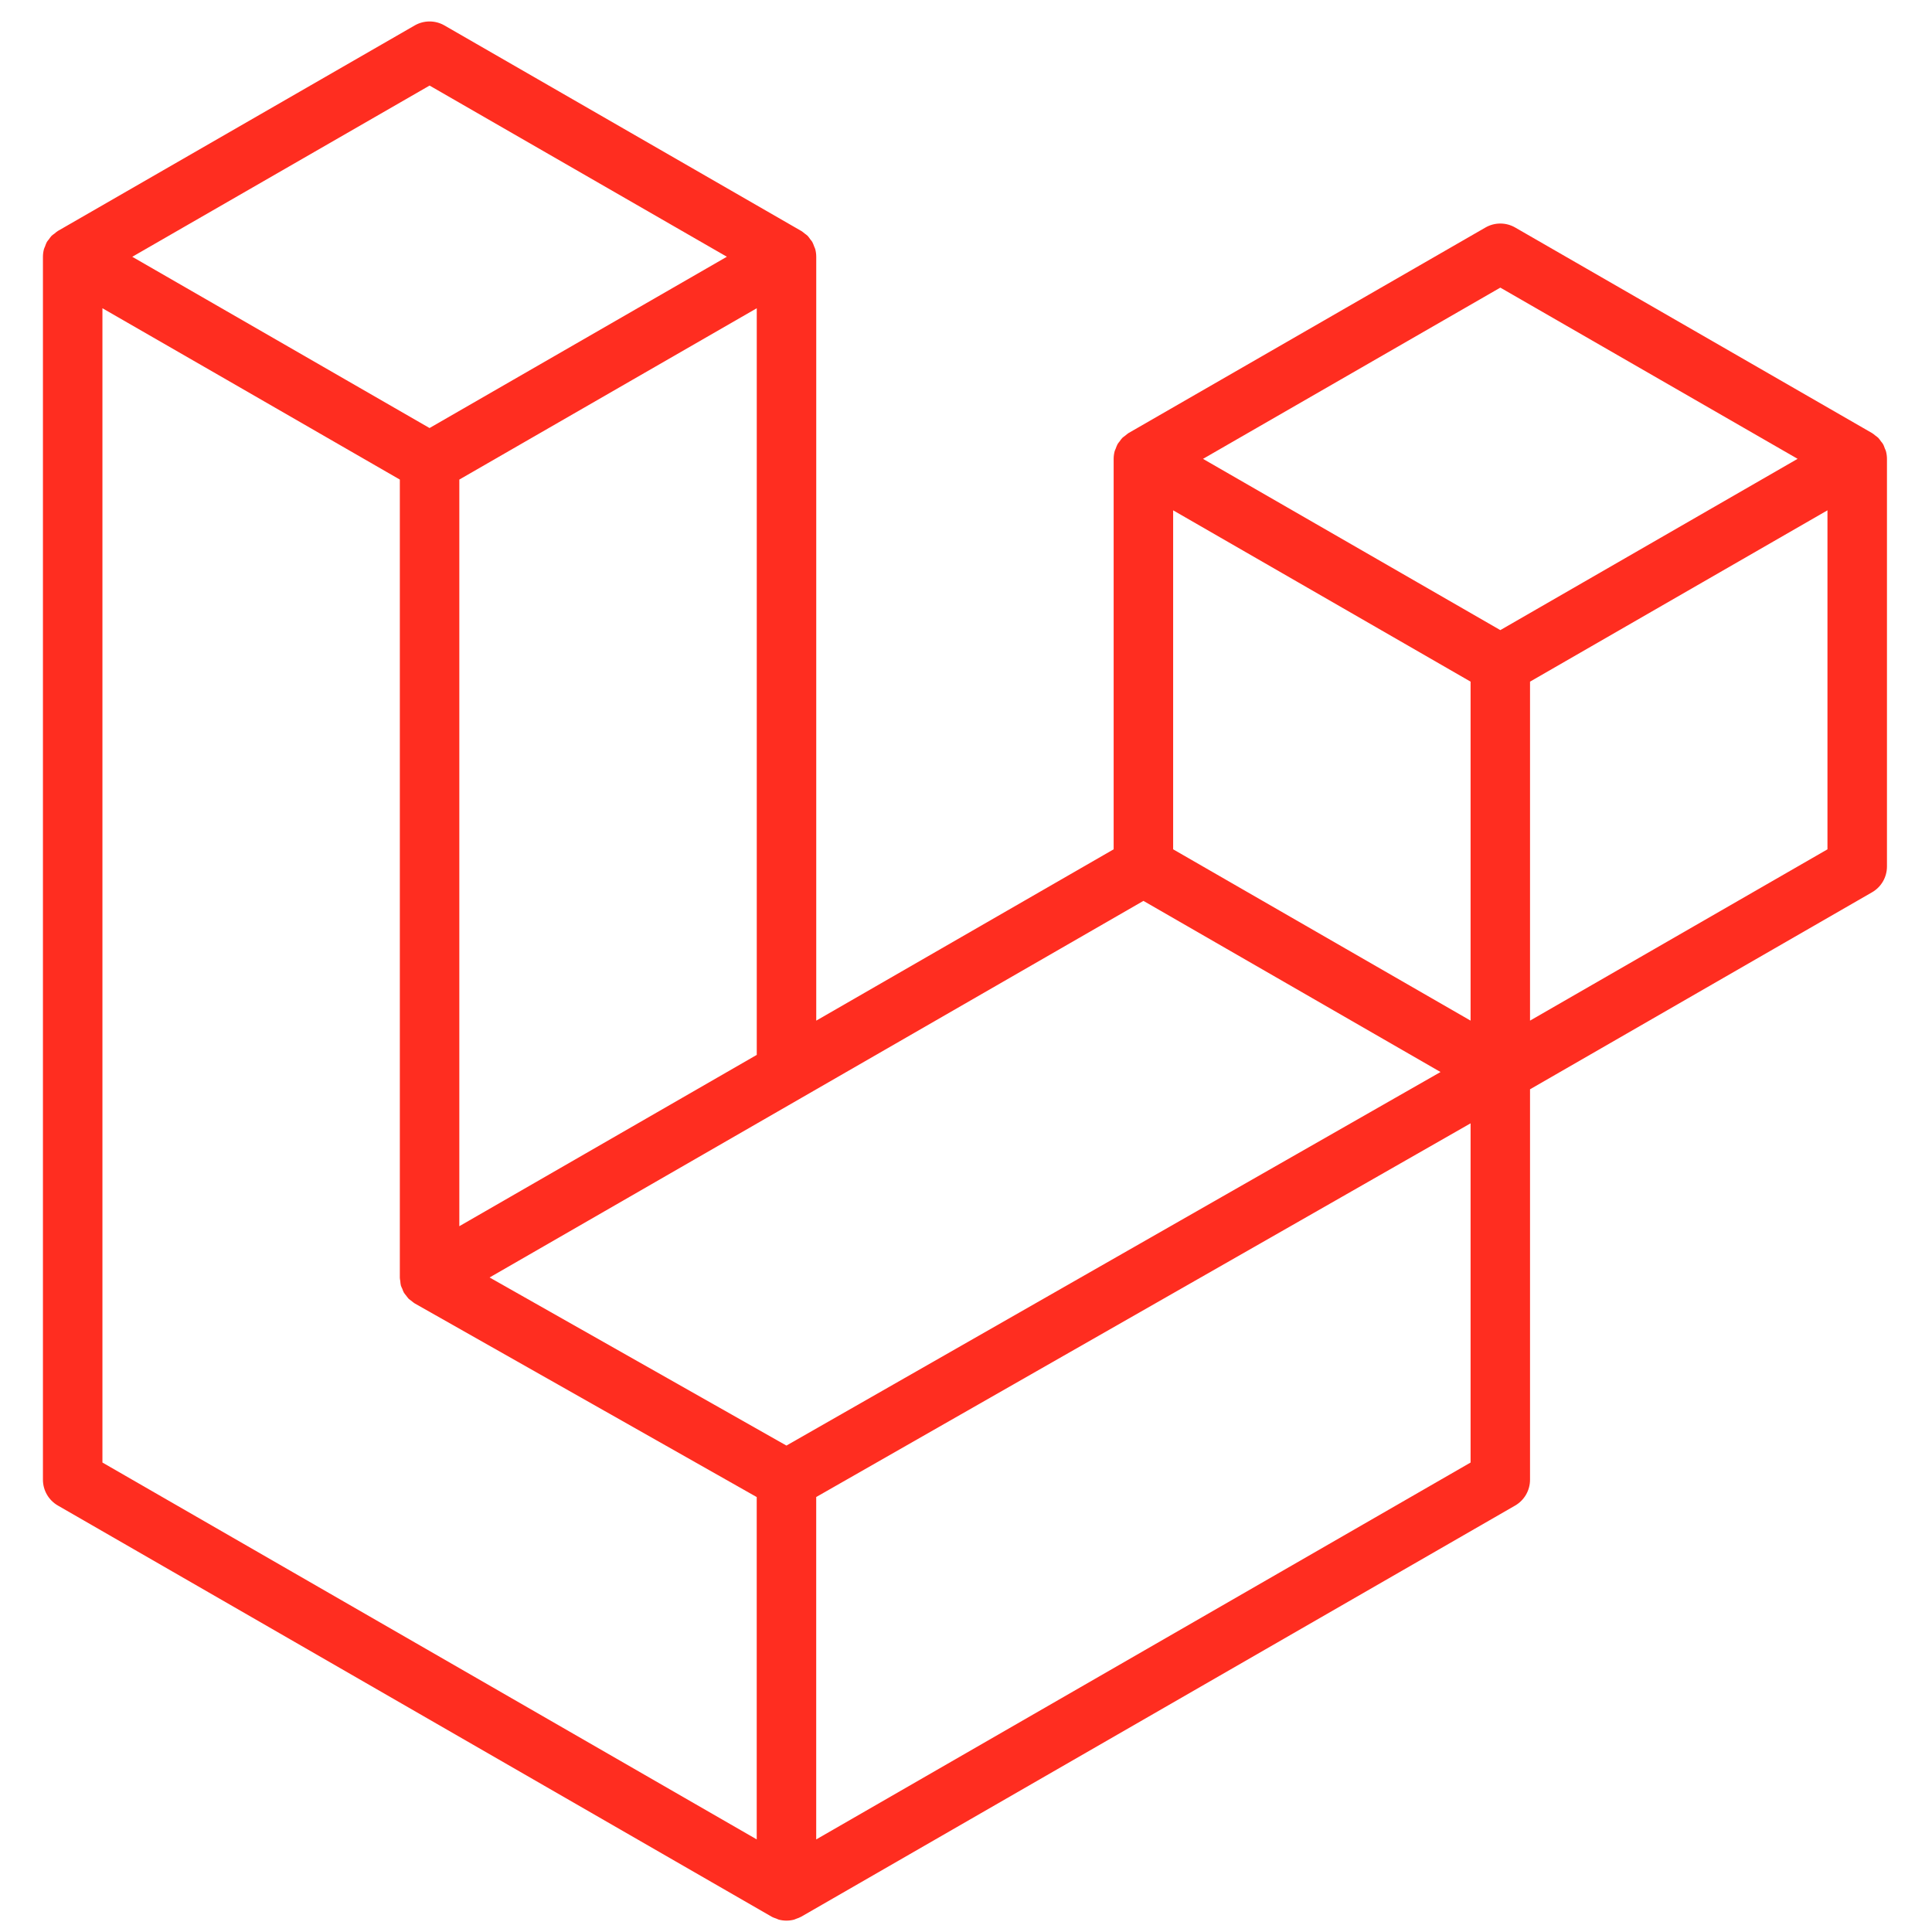
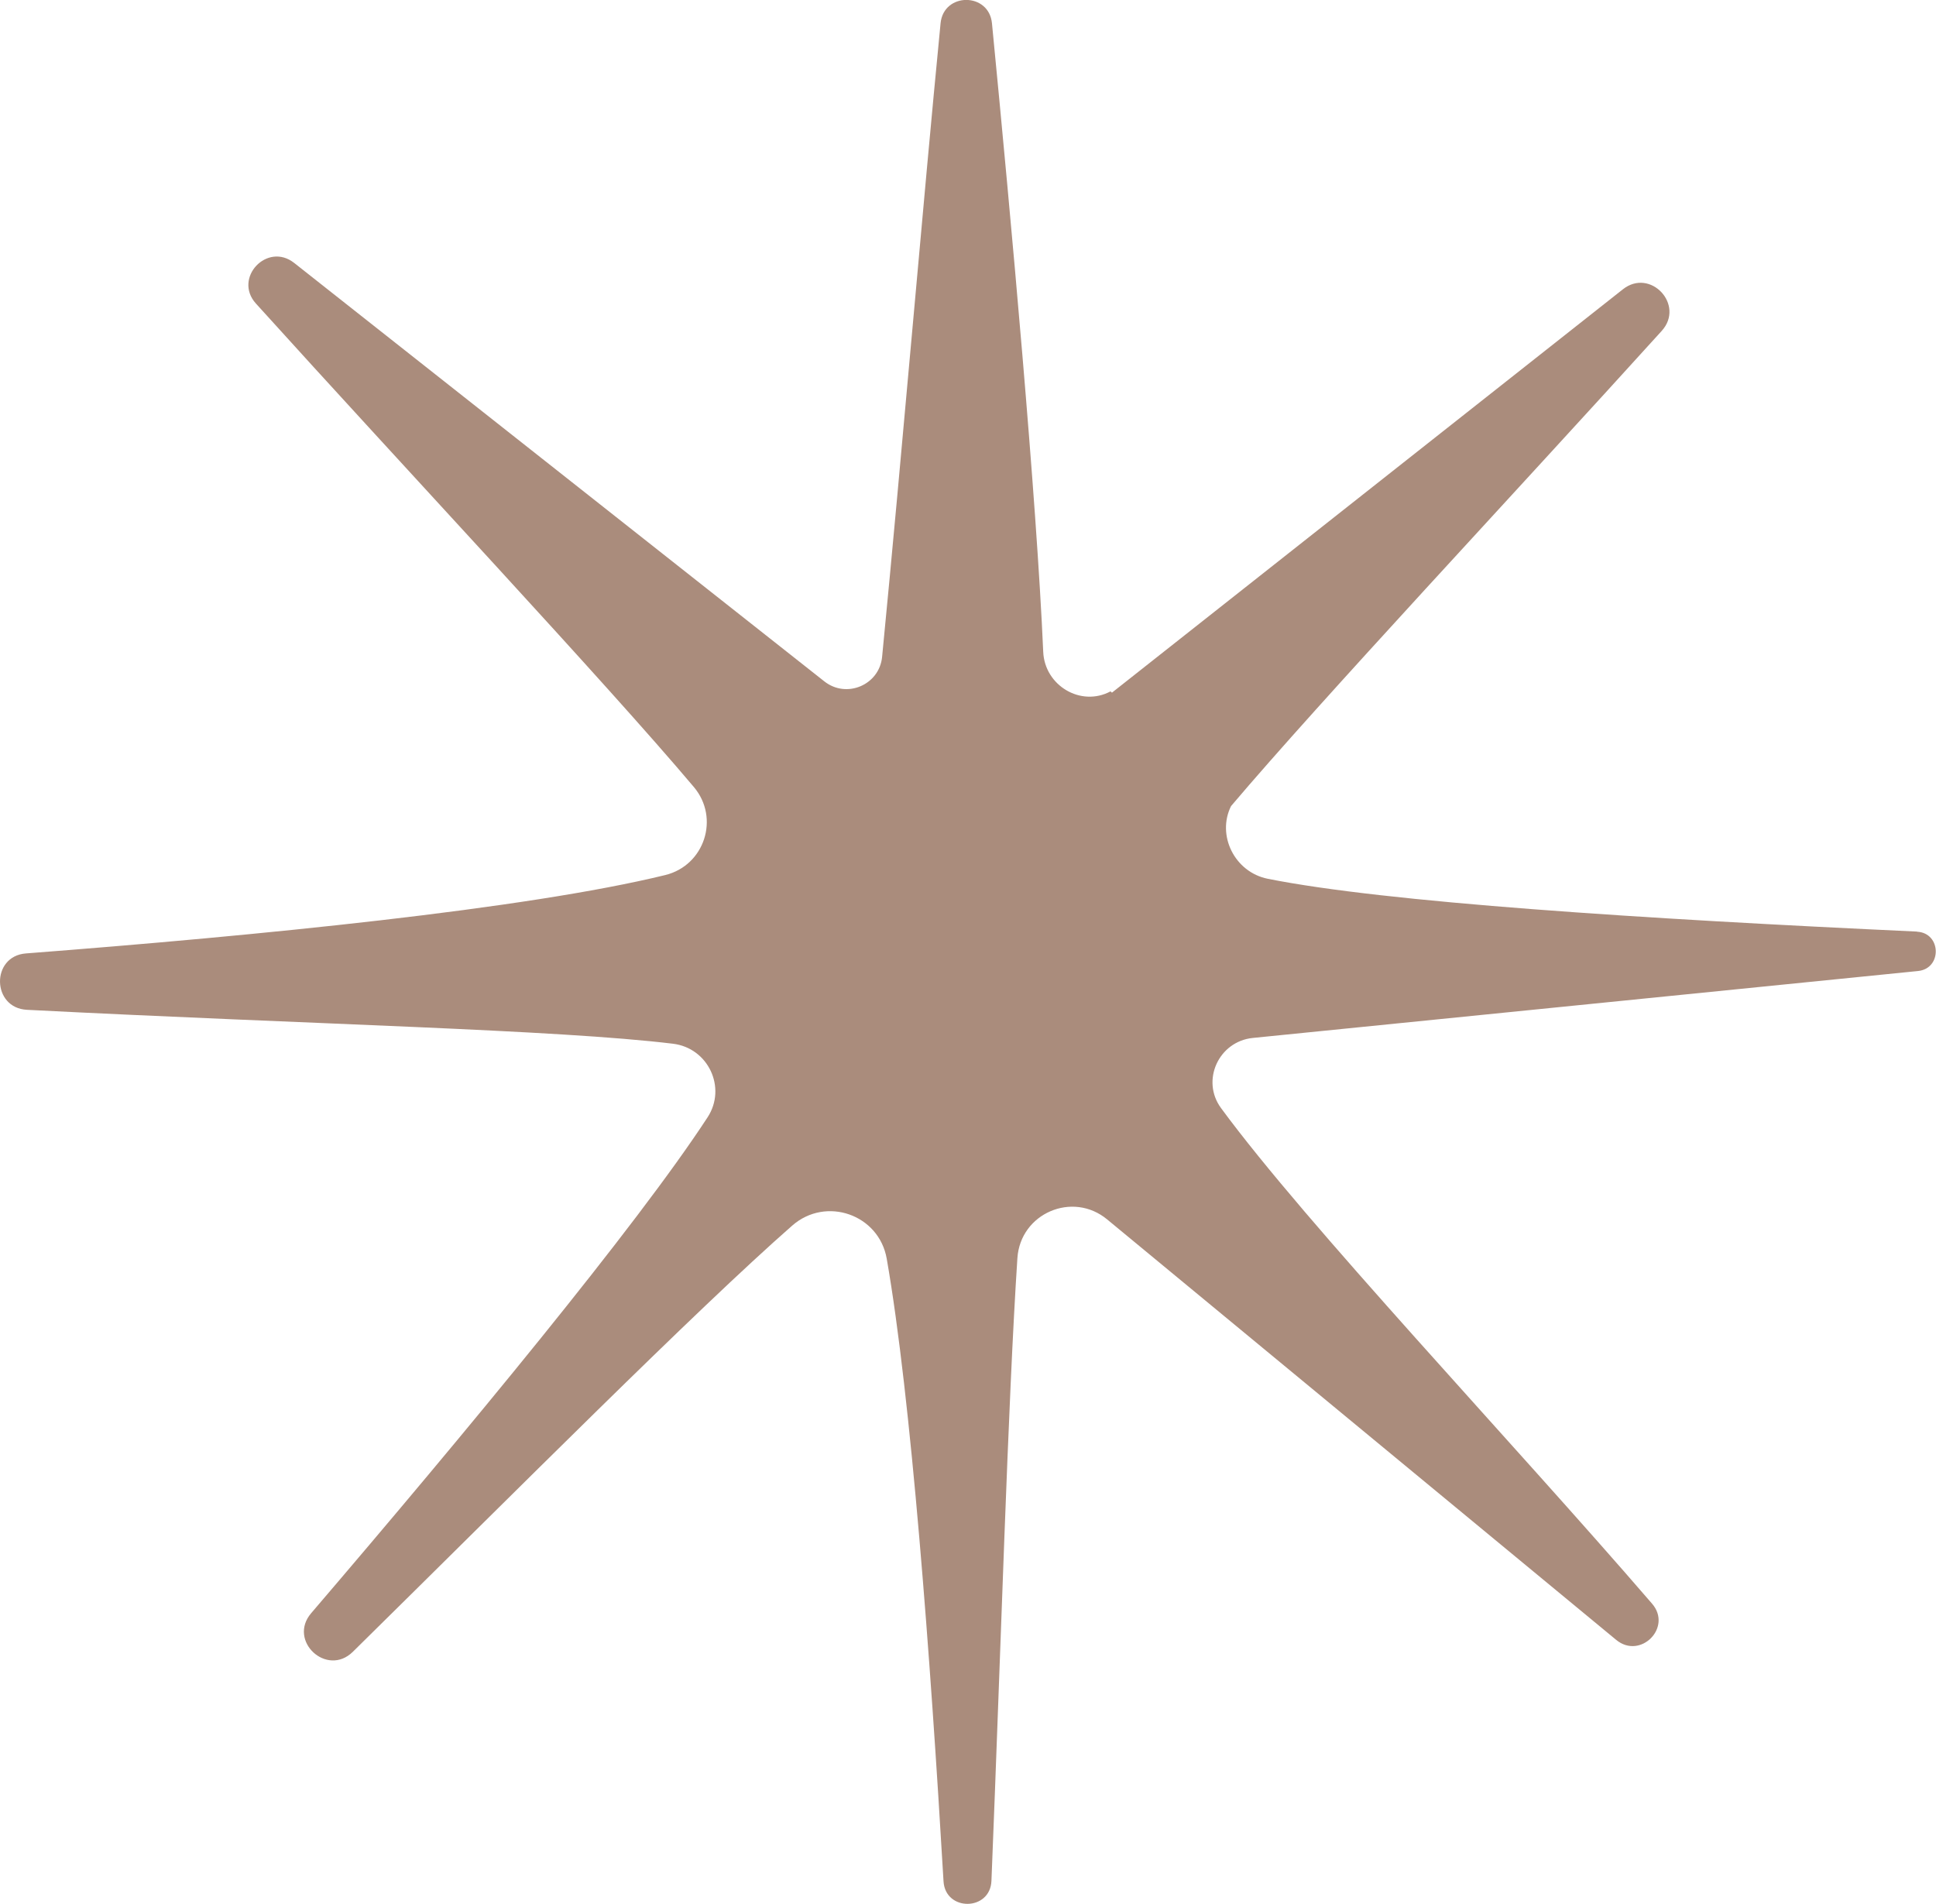
- <svg xmlns="http://www.w3.org/2000/svg" width="166" height="166" viewBox="0 0 166 166" fill="none">
-   <path fill-rule="evenodd" clip-rule="evenodd" d="M162.041 38.759C162.099 38.977 162.129 39.201 162.13 39.426V74.452C162.13 74.902 162.011 75.344 161.786 75.733C161.561 76.122 161.237 76.444 160.847 76.668L131.462 93.594V127.141C131.462 128.054 130.977 128.897 130.186 129.357L68.847 164.683C68.707 164.763 68.554 164.814 68.401 164.868C68.343 164.887 68.289 164.922 68.228 164.938C67.8 165.051 67.349 165.051 66.92 164.938C66.85 164.919 66.786 164.881 66.719 164.855C66.579 164.804 66.432 164.76 66.298 164.683L4.972 129.357C4.583 129.133 4.259 128.81 4.034 128.421C3.808 128.032 3.69 127.591 3.689 127.141L3.689 22.063C3.689 21.834 3.721 21.61 3.779 21.393C3.798 21.32 3.843 21.253 3.868 21.179C3.916 21.045 3.961 20.908 4.031 20.783C4.079 20.7 4.149 20.633 4.206 20.557C4.28 20.454 4.347 20.349 4.433 20.26C4.506 20.186 4.602 20.132 4.685 20.068C4.778 19.992 4.861 19.909 4.966 19.848L35.633 2.185C36.022 1.961 36.462 1.844 36.91 1.844C37.358 1.844 37.798 1.961 38.186 2.185L68.851 19.848H68.857C68.959 19.912 69.045 19.992 69.138 20.065C69.221 20.129 69.313 20.186 69.387 20.257C69.476 20.349 69.54 20.454 69.616 20.557C69.671 20.633 69.744 20.7 69.789 20.783C69.862 20.911 69.904 21.045 69.955 21.179C69.98 21.253 70.025 21.32 70.044 21.396C70.103 21.614 70.133 21.838 70.133 22.063V87.694L95.686 72.974V39.423C95.686 39.2 95.718 38.973 95.775 38.759C95.798 38.683 95.839 38.615 95.865 38.542C95.916 38.408 95.96 38.271 96.031 38.146C96.079 38.063 96.149 37.996 96.203 37.92C96.279 37.818 96.343 37.712 96.433 37.623C96.506 37.549 96.599 37.495 96.681 37.431C96.777 37.355 96.86 37.272 96.962 37.211L127.633 19.548C128.021 19.324 128.461 19.206 128.91 19.206C129.358 19.206 129.798 19.324 130.186 19.548L160.85 37.211C160.959 37.275 161.042 37.355 161.137 37.428C161.217 37.492 161.31 37.549 161.383 37.62C161.473 37.712 161.536 37.818 161.613 37.92C161.67 37.996 161.741 38.063 161.785 38.146C161.859 38.271 161.9 38.408 161.951 38.542C161.98 38.615 162.021 38.683 162.041 38.759ZM157.018 72.974V43.848L146.287 50.028L131.462 58.568V87.694L157.021 72.974H157.018ZM126.354 125.663V96.518L111.771 104.85L70.13 128.626V158.046L126.354 125.663ZM8.801 26.485V125.663L65.018 158.043V128.629L35.649 112L35.64 111.994L35.627 111.988C35.528 111.93 35.445 111.847 35.353 111.777C35.273 111.713 35.18 111.662 35.11 111.592L35.104 111.582C35.021 111.502 34.963 111.403 34.893 111.314C34.829 111.228 34.753 111.154 34.702 111.065L34.699 111.055C34.641 110.96 34.606 110.845 34.565 110.736C34.523 110.64 34.469 110.551 34.443 110.449C34.411 110.328 34.405 110.197 34.392 110.072C34.379 109.976 34.354 109.881 34.354 109.785V109.778V41.205L19.532 32.662L8.801 26.485ZM36.913 7.35L11.364 22.063L36.907 36.777L62.453 22.06L36.907 7.35H36.913ZM50.2 99.174L65.022 90.637V26.485L54.291 32.665L39.466 41.205V105.357L50.2 99.174ZM128.91 24.713L103.363 39.426L128.91 54.14L154.453 39.423L128.91 24.713ZM126.354 58.568L111.529 50.028L100.798 43.848V72.974L115.619 81.511L126.354 87.694V58.568ZM67.571 124.205L105.042 102.803L123.772 92.109L98.245 77.405L68.854 94.334L42.066 109.762L67.571 124.205Z" fill="#FF2D20" />
+ <svg xmlns="http://www.w3.org/2000/svg" id="Capa_2" data-name="Capa 2" viewBox="0 0 150.69 148.2">
+   <defs>
+     <style>
+       .cls-1 {
+         fill: #aa8c7c;
+       }
+     </style>
+   </defs>
+   <g id="Capa_1-2" data-name="Capa 1">
+     <path class="cls-1" d="M149.22,72.52c-21.44-.99-41.39-2.28-50.54-4.11-2.59-.52-3.99-3.39-2.86-5.66,6.97-8.23,22.15-24.43,33.52-36.99,1.83-2.02-.88-4.93-3.02-3.24l-39.77,31.4-.11-.1c-2.32,1.24-5.13-.46-5.24-3.08-.52-11.93-2.48-33.42-3.99-48.93-.24-2.42-3.76-2.42-4,0-1.38,14.14-2.96,32.99-4.55,49.32-.21,2.19-2.77,3.28-4.5,1.91L22.9,20.47c-2.1-1.66-4.77,1.18-2.98,3.16,11.51,12.74,27.14,29.4,34.09,37.64,2.03,2.41.83,6.1-2.23,6.85-10.84,2.65-31.68,4.71-49.76,6.1-2.74.21-2.67,4.25.08,4.39,22.3,1.14,41.23,1.54,50.28,2.64,2.74.33,4.2,3.41,2.7,5.72-5.54,8.49-18.83,24.55-30.86,38.61-1.84,2.15,1.22,4.99,3.24,3.01,12.69-12.5,26.68-26.58,34.2-33.18,2.63-2.31,6.76-.87,7.36,2.58,1.89,10.81,3.39,30.89,4.42,48.46.14,2.37,3.64,2.33,3.73-.04.72-17.76,1.29-37.36,2.02-48.47.23-3.49,4.3-5.24,6.99-3.01l39.62,32.73c1.88,1.55,4.39-.97,2.79-2.82-11.04-12.8-26.87-29.49-33.55-38.58-1.58-2.15-.18-5.19,2.47-5.46l51.78-5.21c1.89-.19,1.82-2.97-.08-3.06Z" />
+   </g>
</svg>
